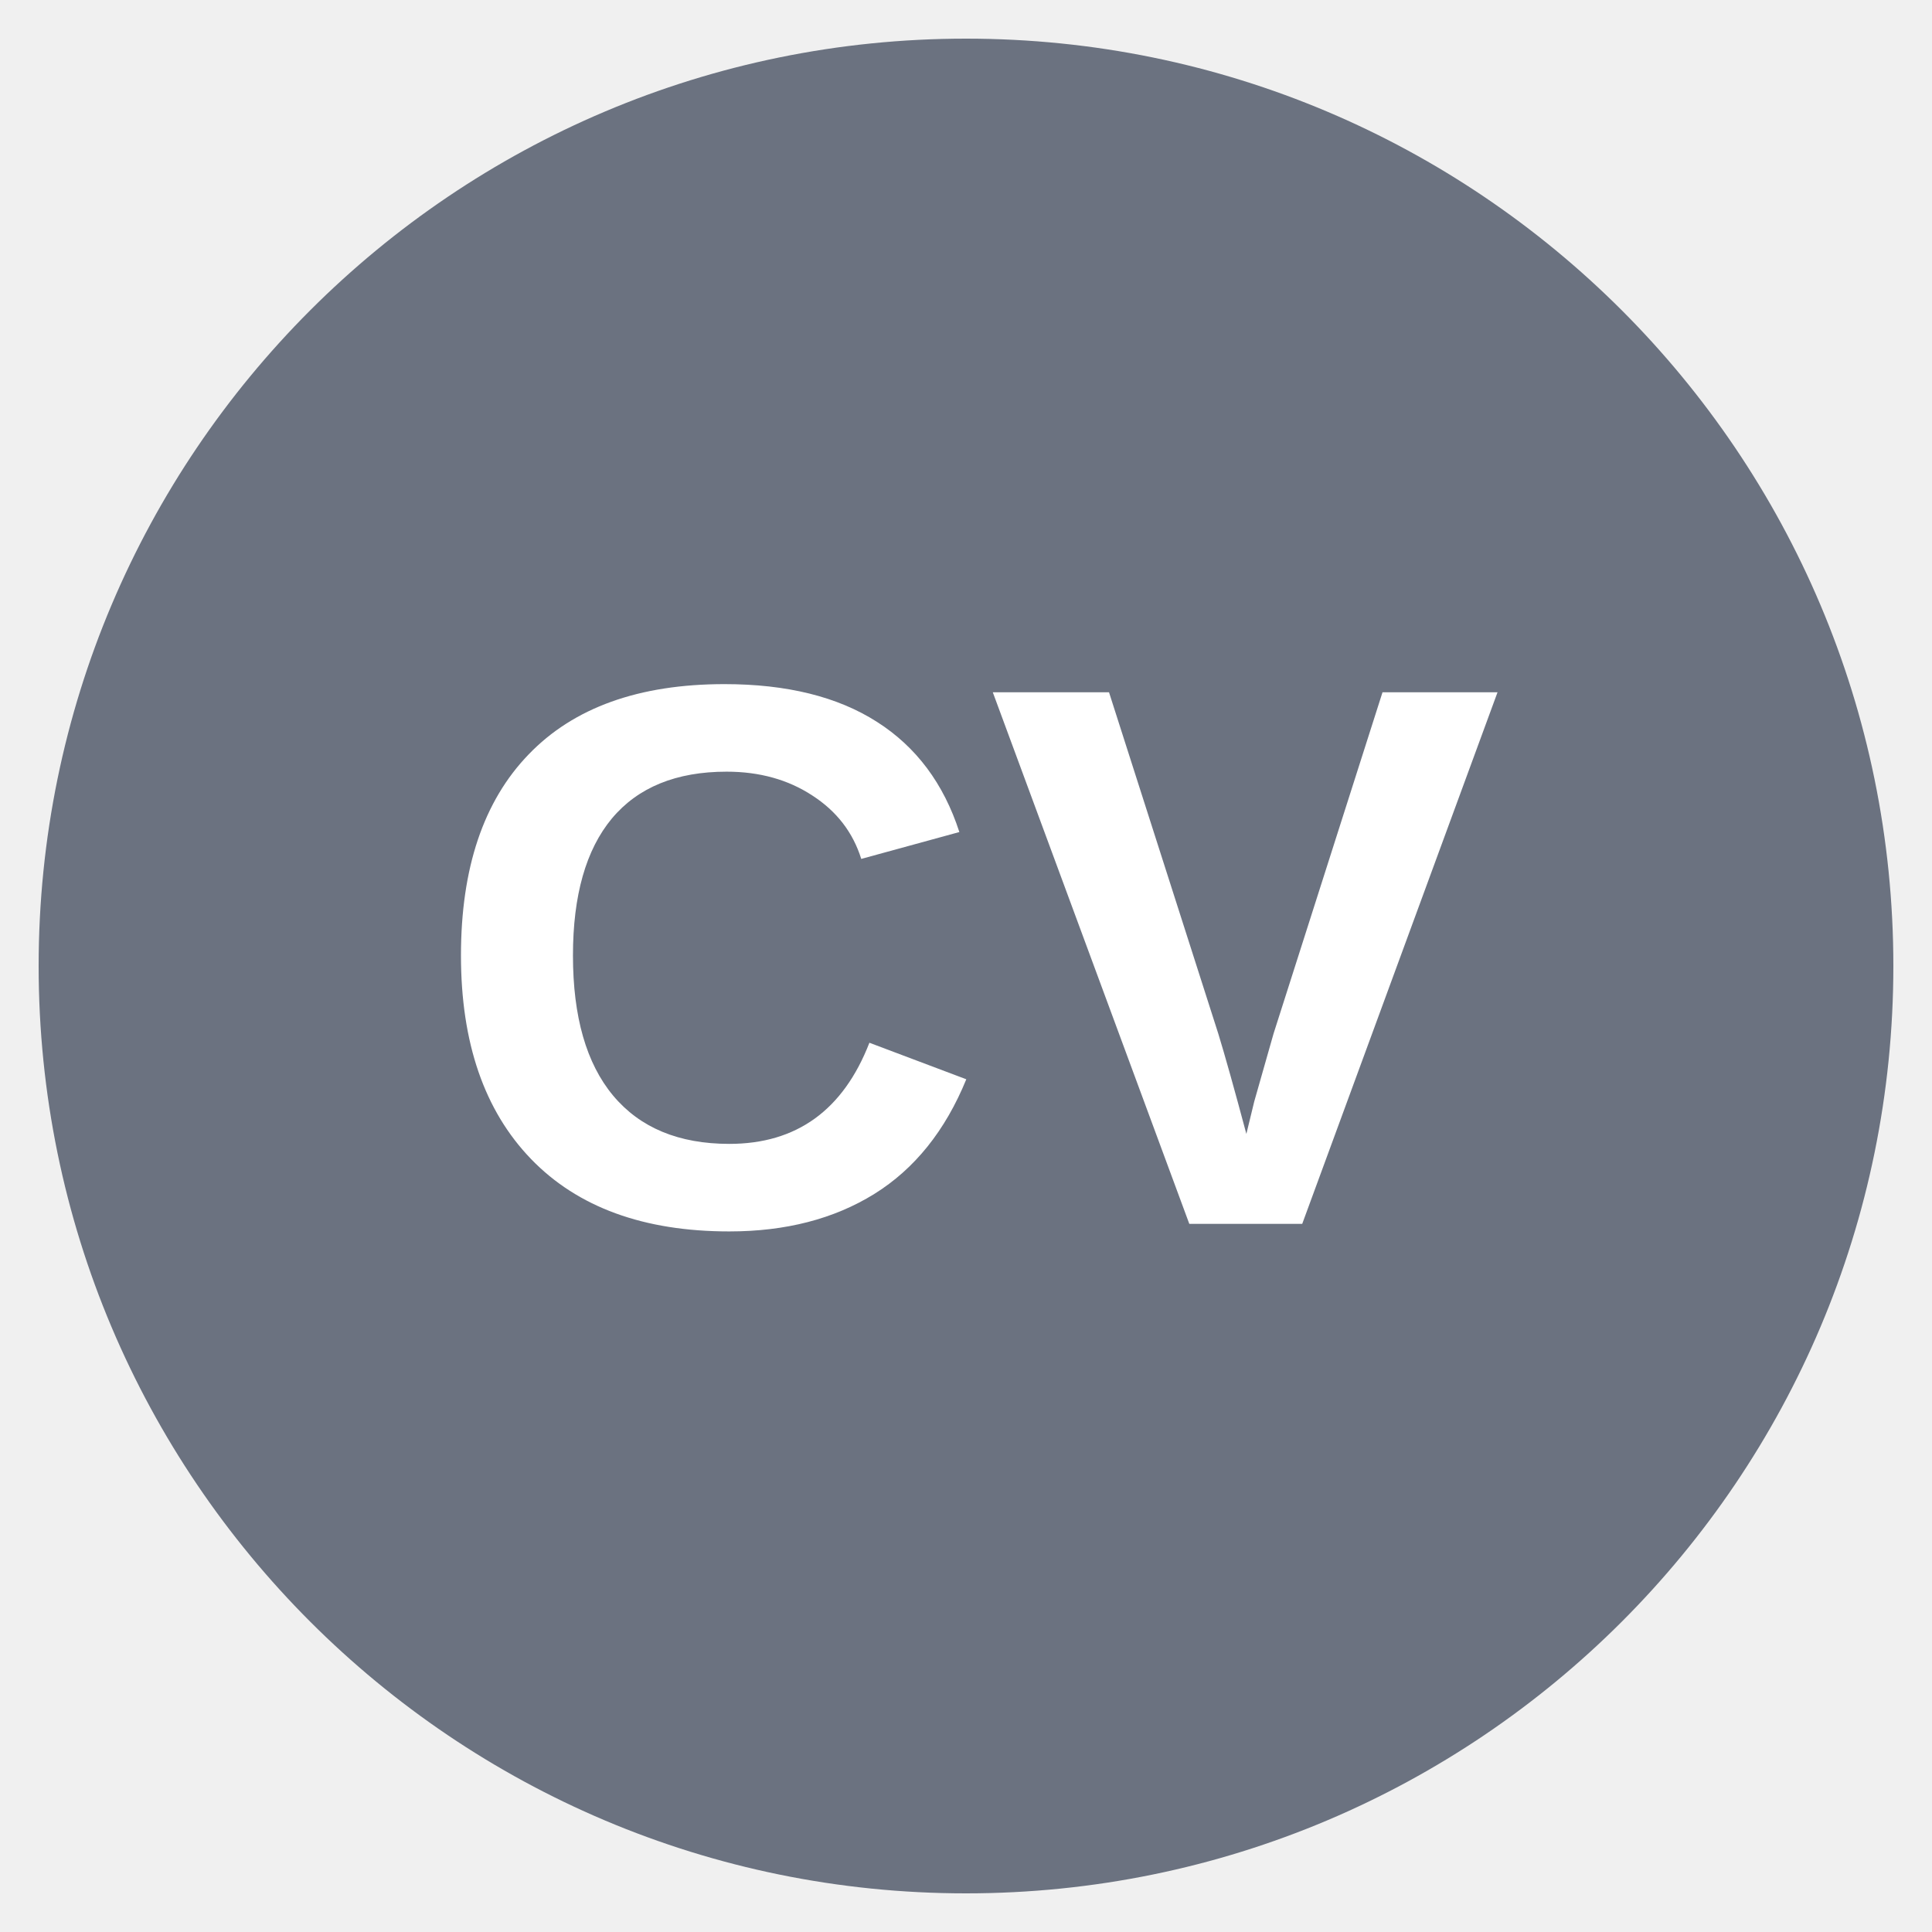
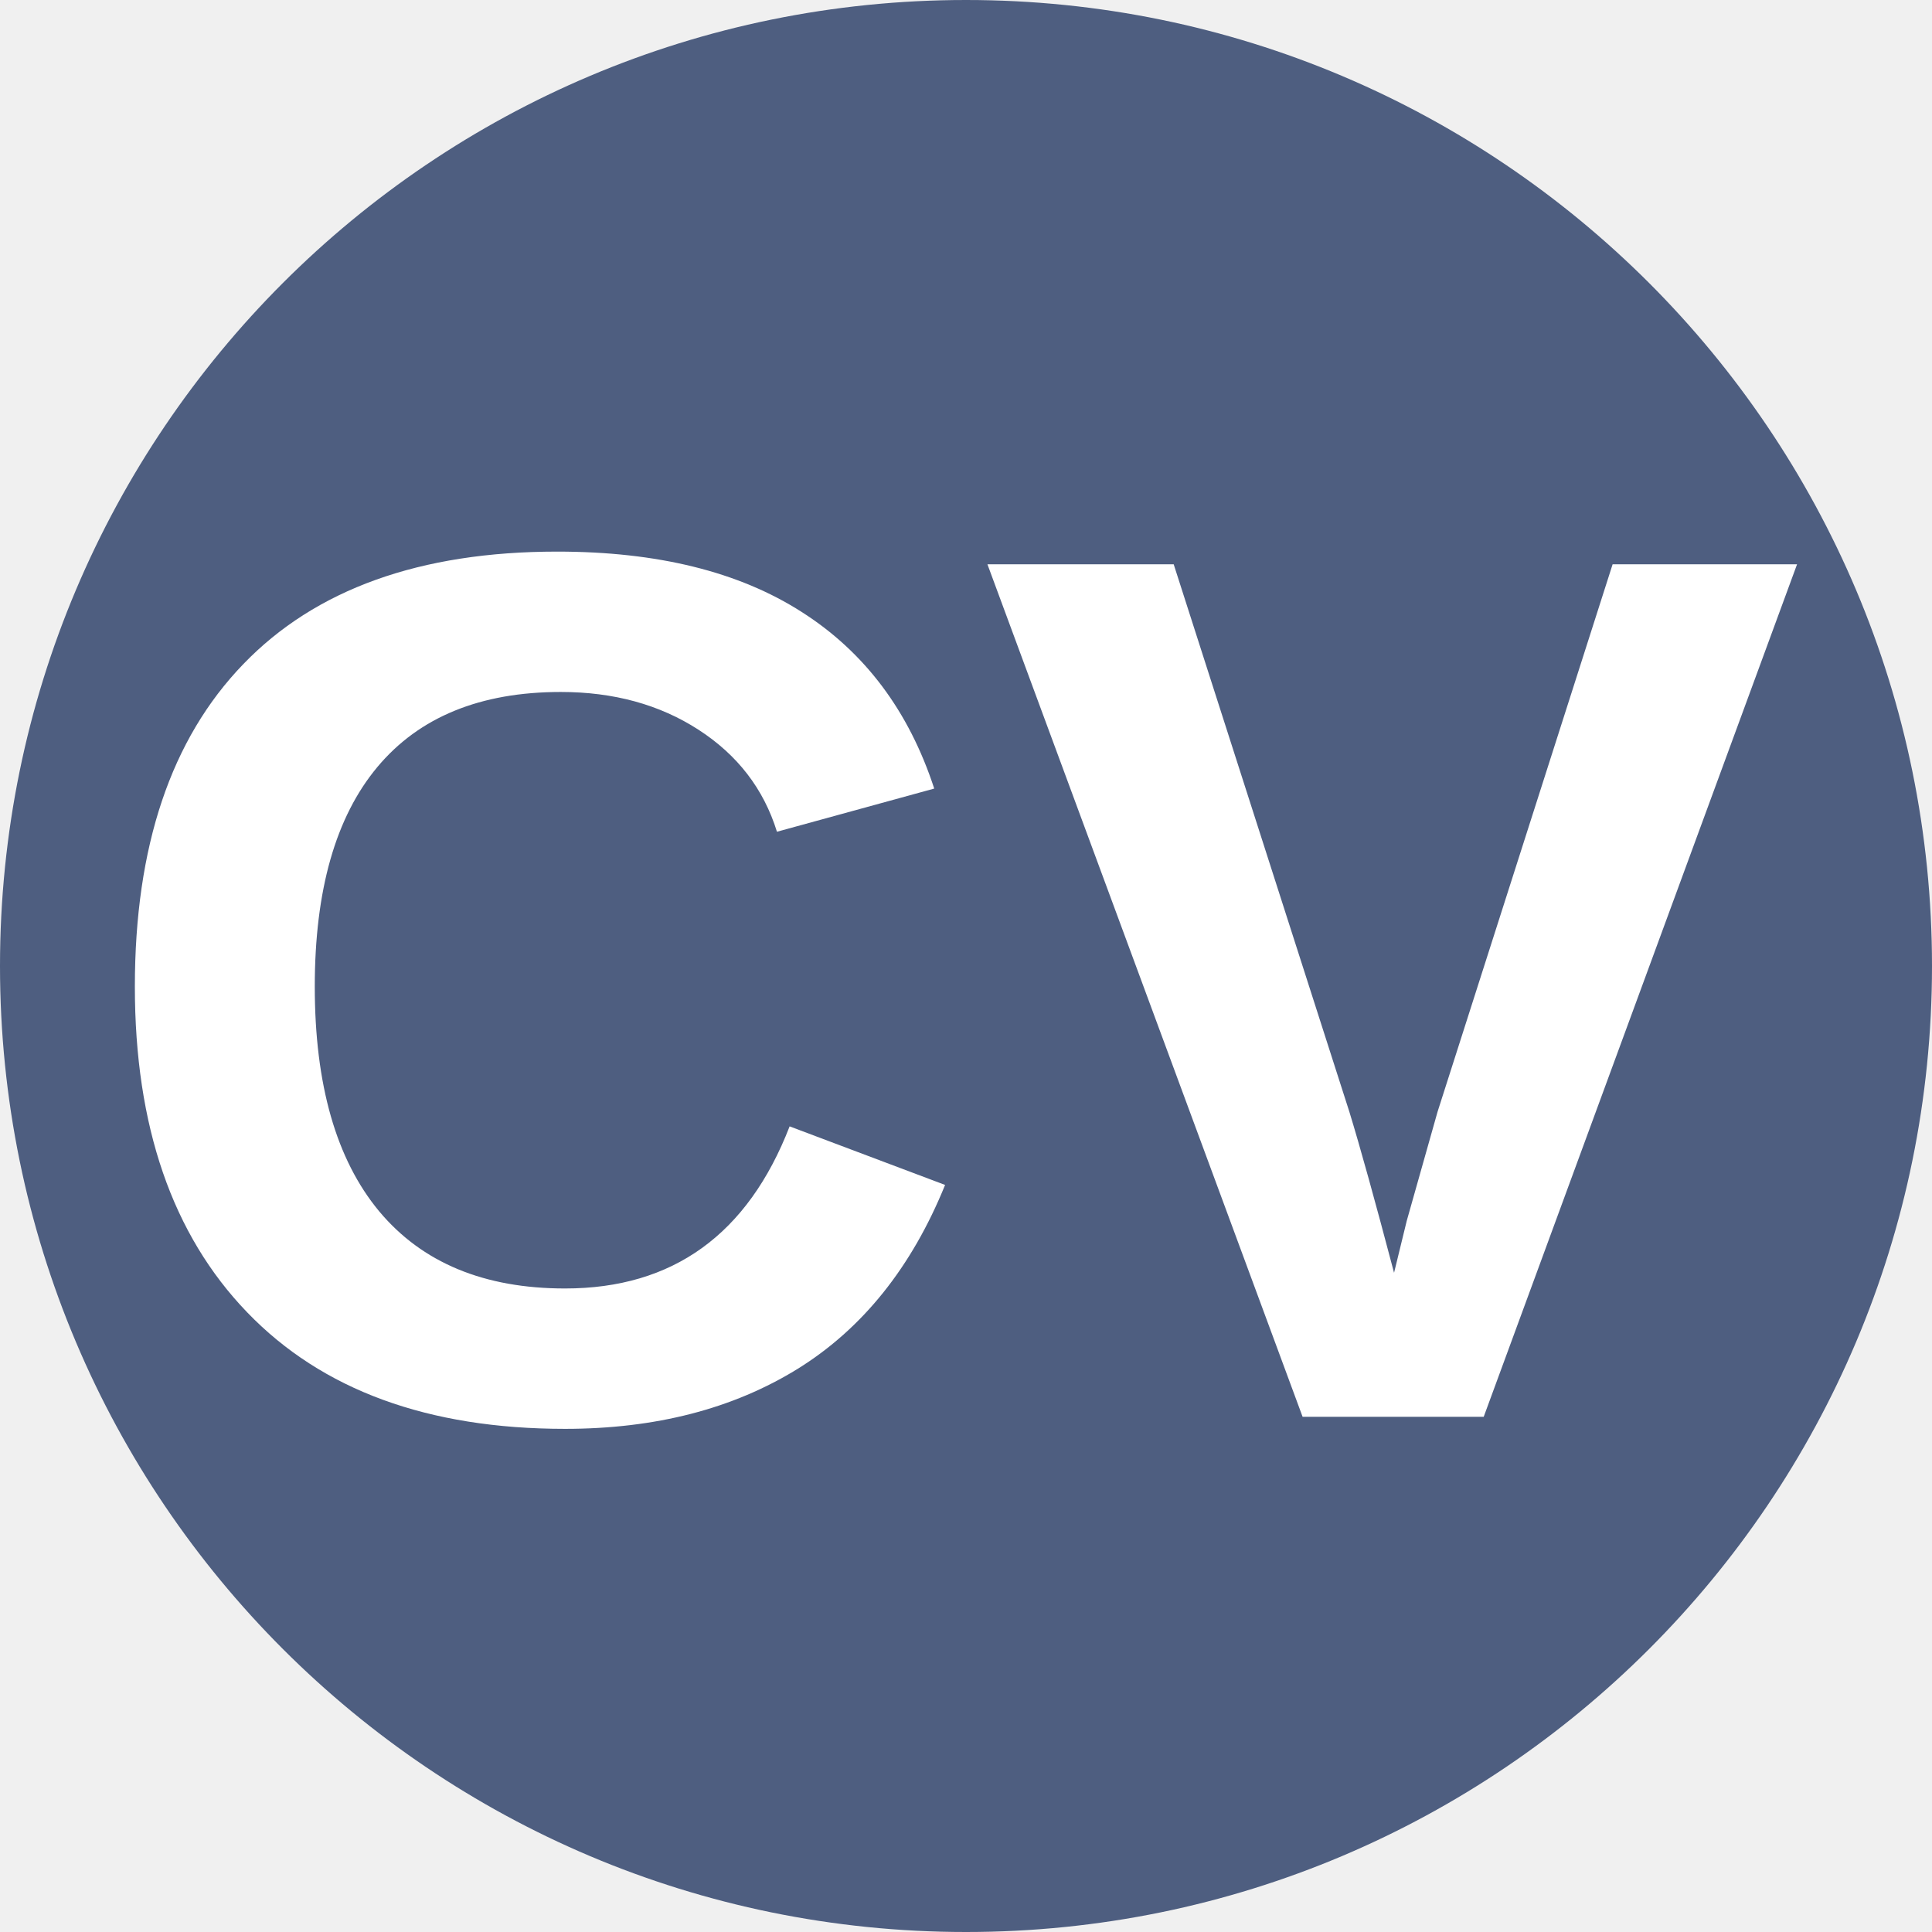
- <svg xmlns="http://www.w3.org/2000/svg" viewBox="0 0 100 100">
-   <circle cx="50" cy="50" r="48" fill="#6B7280" />
-   <text x="50%" y="52%" dominant-baseline="middle" fill="white" font-family="Arial, sans-serif" font-size="40" font-weight="bold" text-anchor="middle">CV </text>
+ <svg xmlns="http://www.w3.org/2000/svg" version="1.1" viewBox="0 0 100 100">
+   <circle cx="50" cy="50" r="50" fill="#4e5e80" stroke-width="1.042" />
+   <text x="48.904" y="55.136" dominant-baseline="middle" fill="#ffffff" font-family="Arial, sans-serif" font-size="64.137px" font-weight="bold" stroke-width="1.603" text-anchor="middle">CV</text>
</svg>
